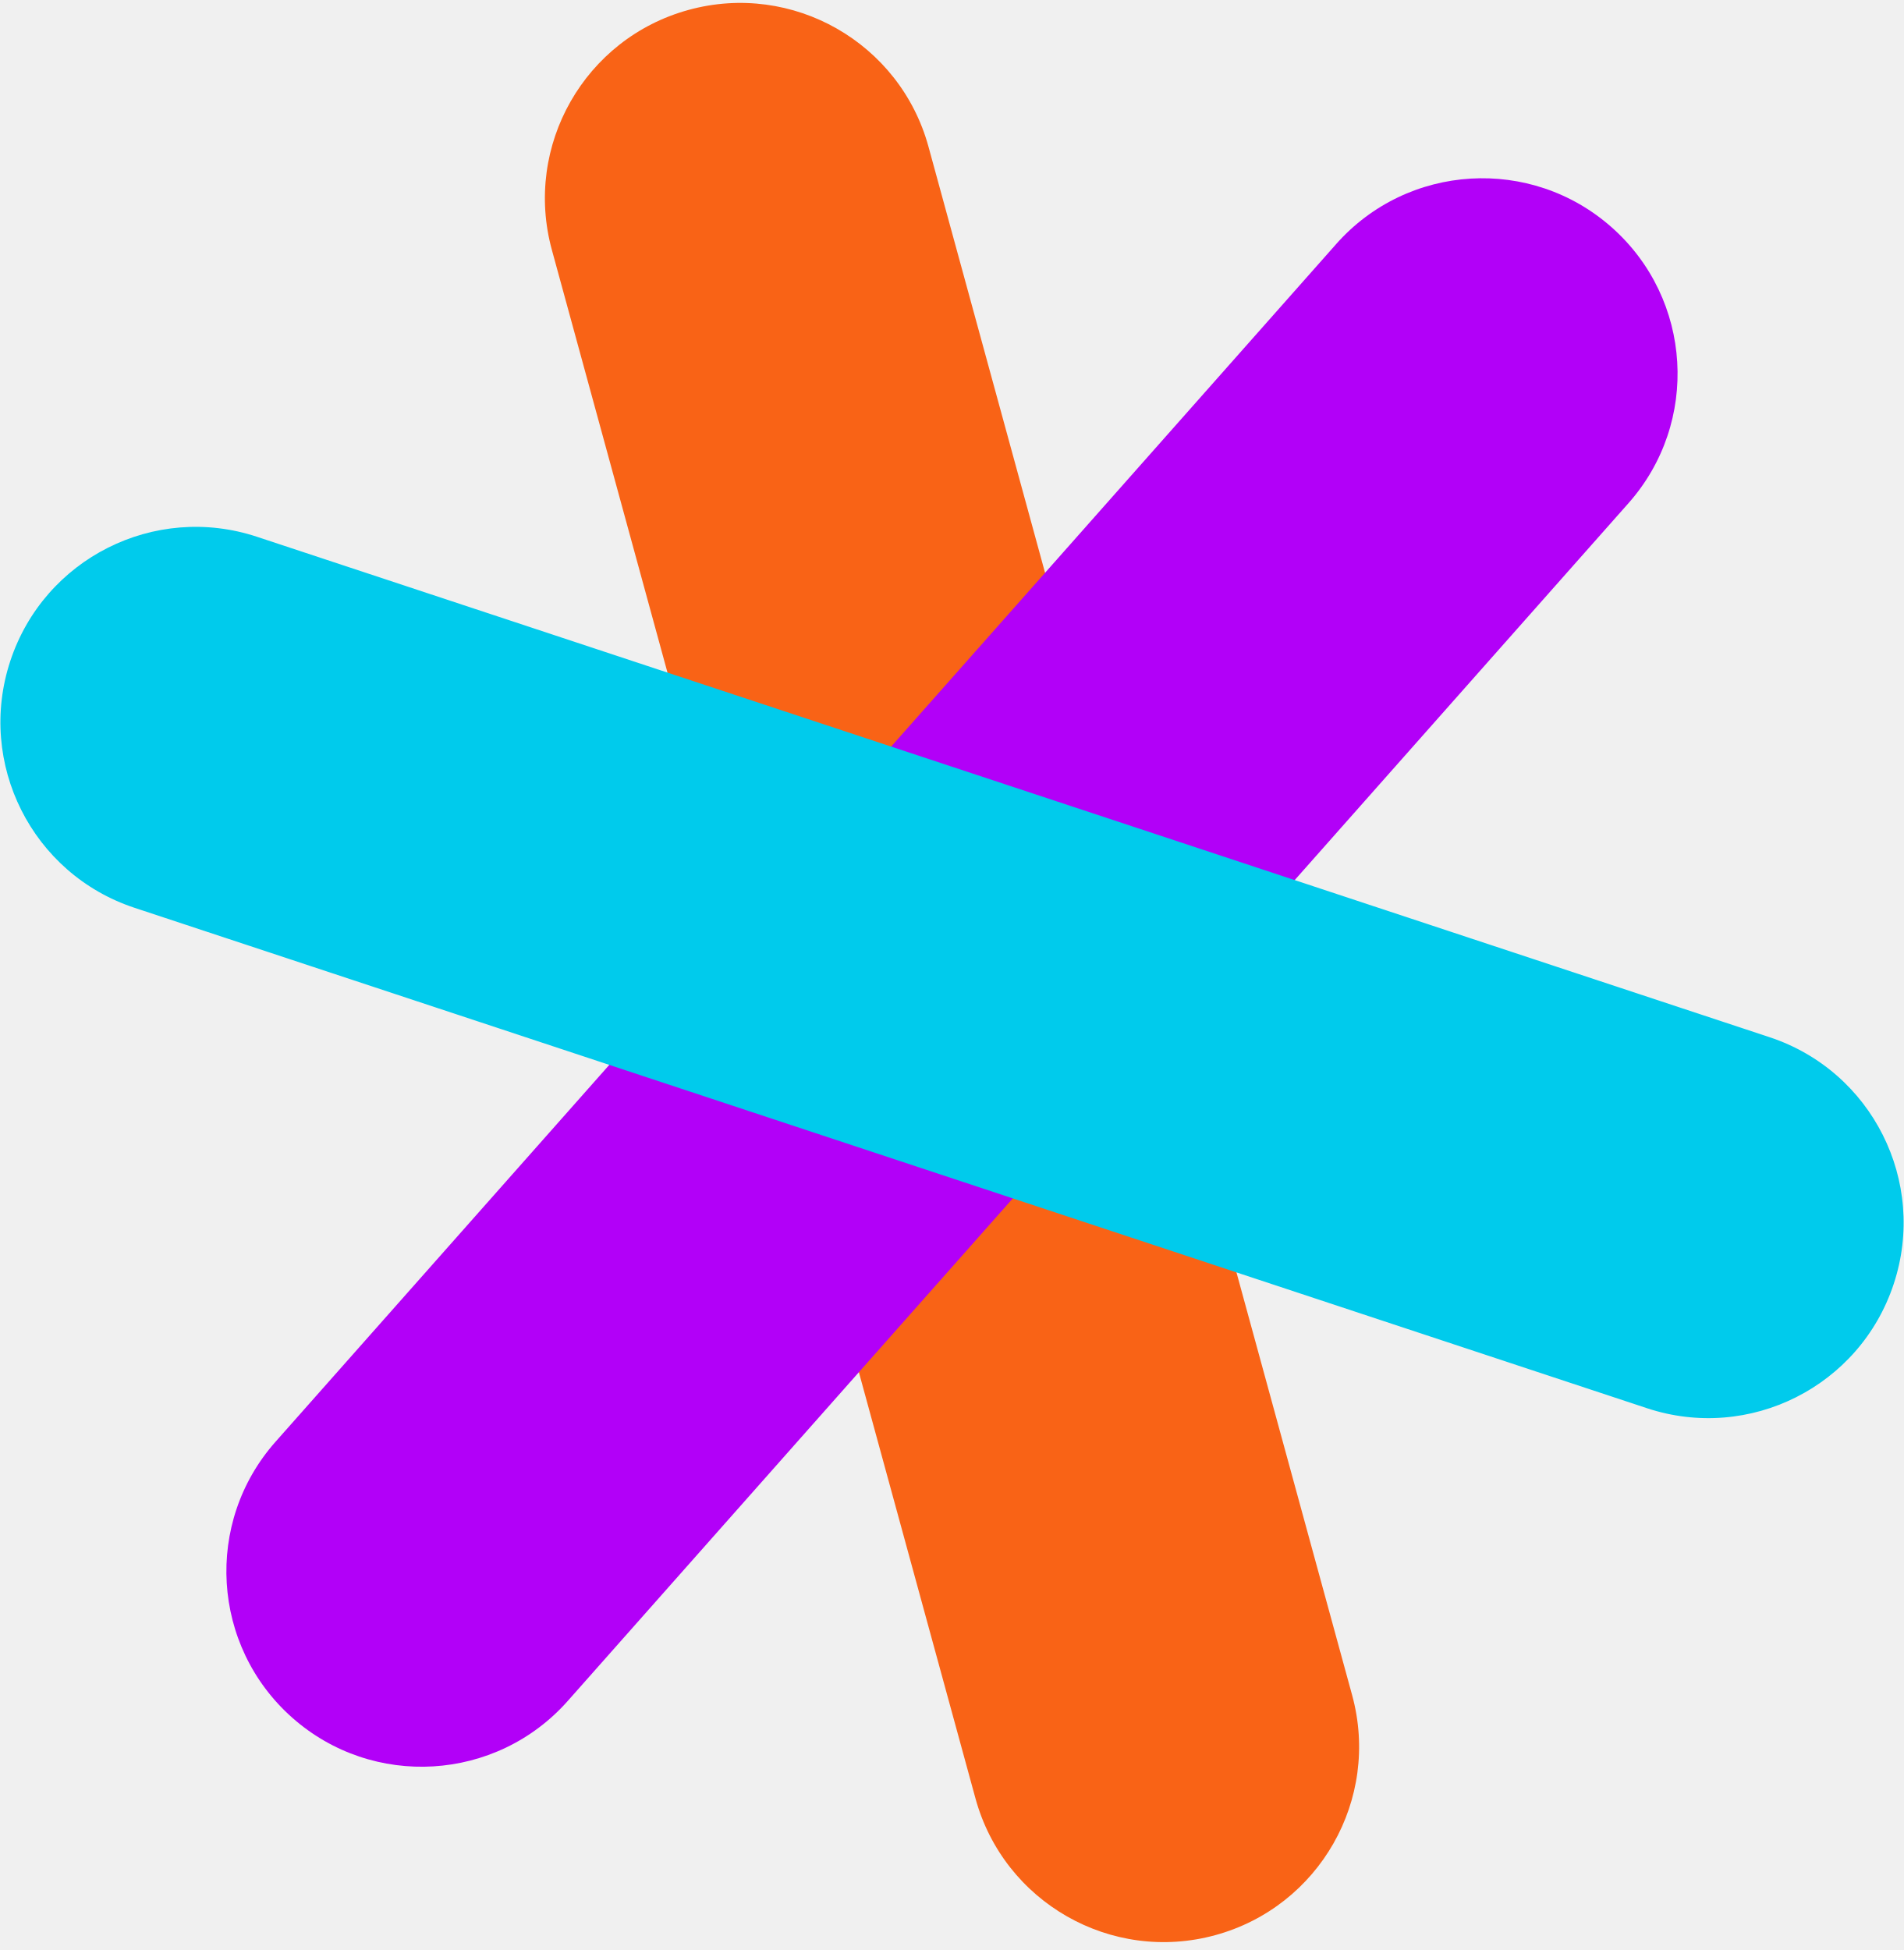
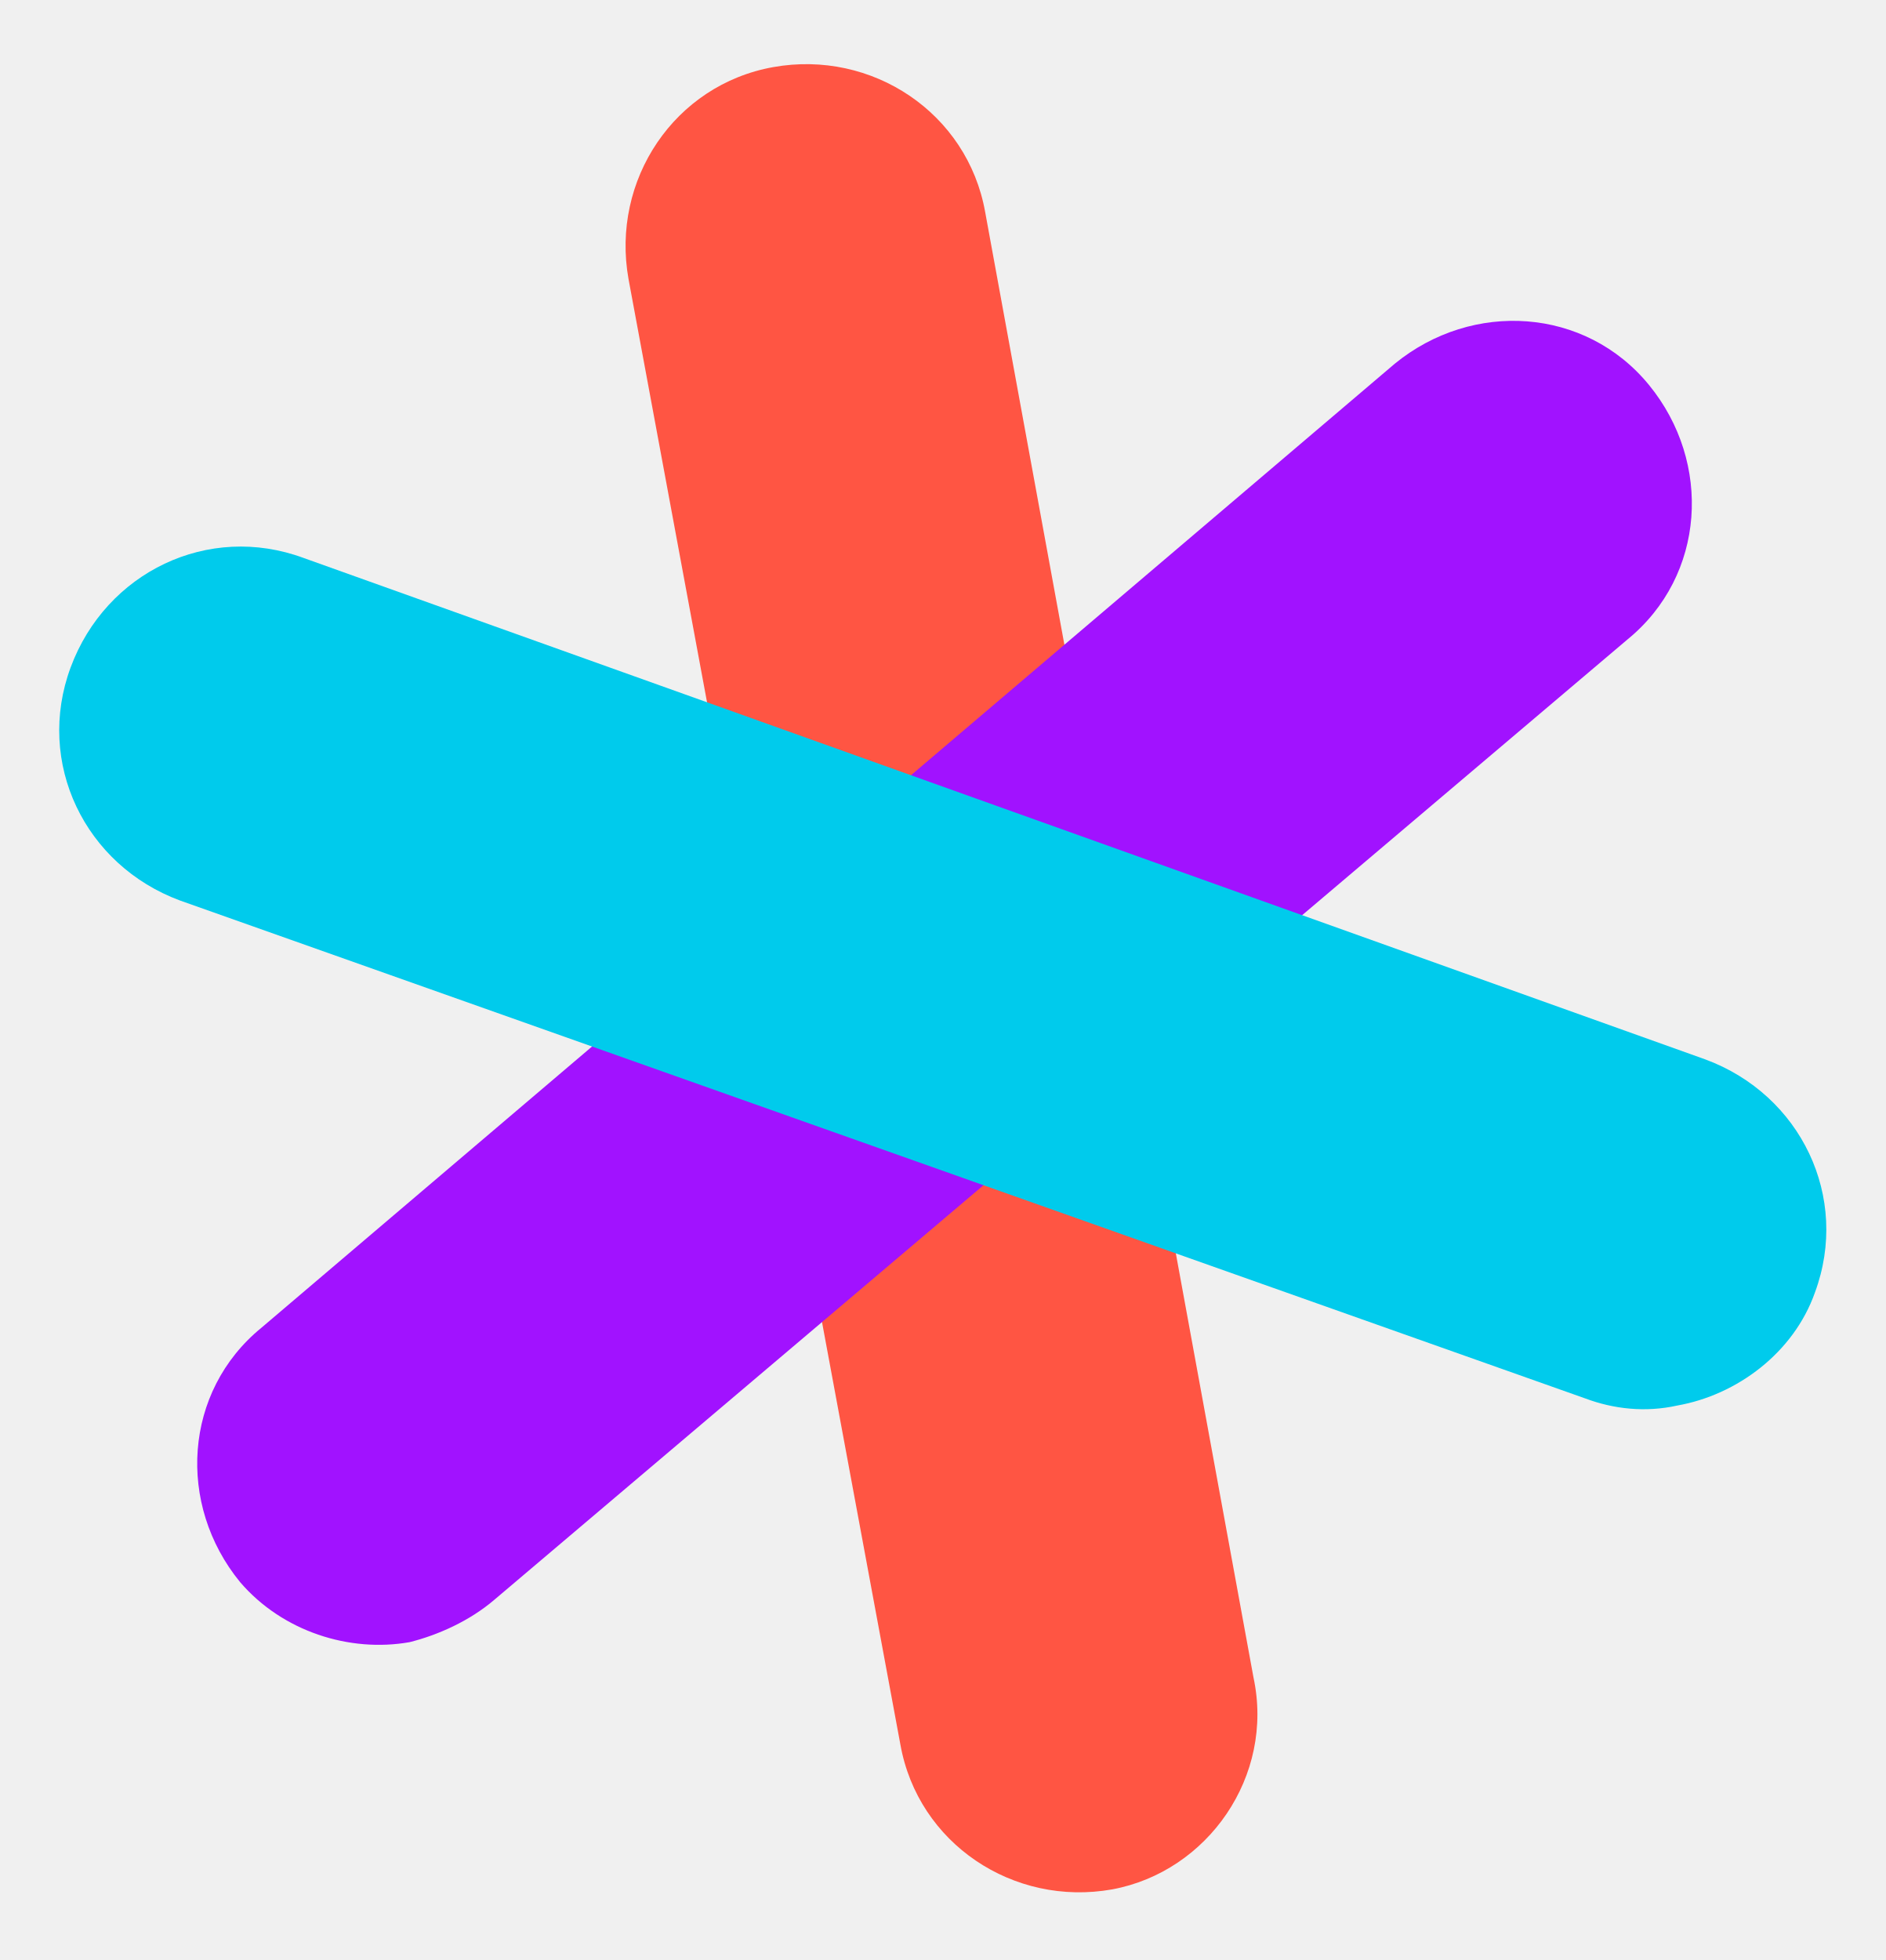
- <svg xmlns="http://www.w3.org/2000/svg" viewBox="0 0 124 127">
-   <g fill="none" fill-rule="evenodd">
-     <path fill="#F96316" d="M35.942 16.276L63.528 117.12c1.854 6.777 8.85 10.768 15.623 8.912 6.778-1.856 10.765-8.854 8.91-15.63L60.47 9.555C58.615 2.78 51.62-1.212 44.847.645c-6.772 1.853-10.76 8.853-8.905 15.63z" />
-     <path fill="#B200F8" d="M87.024 15.894L17.944 93.9c-4.66 5.26-4.173 13.303 1.082 17.964 5.255 4.66 13.29 4.174 17.95-1.084l69.08-78.005c4.66-5.26 4.173-13.3-1.082-17.962-5.257-4.664-13.294-4.177-17.95 1.08z" />
-     <path fill="#00CBEC" d="M8.75 59.12l98.516 32.595c6.667 2.205 13.86-1.414 16.065-8.087 2.21-6.672-1.41-13.868-8.08-16.076L16.738 34.96c-6.67-2.207-13.86 1.412-16.066 8.085-2.204 6.672 1.416 13.87 8.08 16.075z" />
+ <svg xmlns="http://www.w3.org/2000/svg" version="1.1" id="Layer_1" x="0px" y="0px" viewBox="0 0 53.4 55.5" style="enable-background:new 0 0 53.4 55.5;" xml:space="preserve">
+   <style type="text/css">
+ 	.st0{fill:#FFFFFF;}
+ 	.st1{fill:#FF5543;}
+ 	.st2{fill:#A112FF;}
+ 	.st3{fill:#00CBEC;}
+ </style>
+   <g>
+     <g>
+       <path class="st1" d="M31.5,53.5c-2.8,0.5-5.5-1.3-6-4.1L17.8,7.9c-0.5-2.8,1.3-5.5,4.1-6s5.5,1.3,6,4.1l7.6,41.5    C36.1,50.3,34.2,53,31.5,53.5z" />
+     </g>
+     <g>
+       <path class="st2" d="M11.6,46.5c-1.7,0.3-3.6-0.3-4.8-1.7c-1.8-2.2-1.6-5.4,0.6-7.2l32.1-27.3c2.2-1.8,5.4-1.6,7.2,0.6    c1.8,2.2,1.6,5.4-0.6,7.2L14,45.3C13.3,45.9,12.4,46.3,11.6,46.5z" />
+     </g>
+     <g>
+       <g>
+         <path class="st3" d="M47.5,39.8c-0.9,0.2-1.8,0.1-2.6-0.2L5.1,25.5c-2.7-1-4.1-3.9-3.1-6.6s3.9-4.1,6.6-3.1L48.3,30     c2.7,1,4.1,3.9,3.1,6.6C50.8,38.3,49.2,39.5,47.5,39.8z" />
+       </g>
+     </g>
  </g>
</svg>
